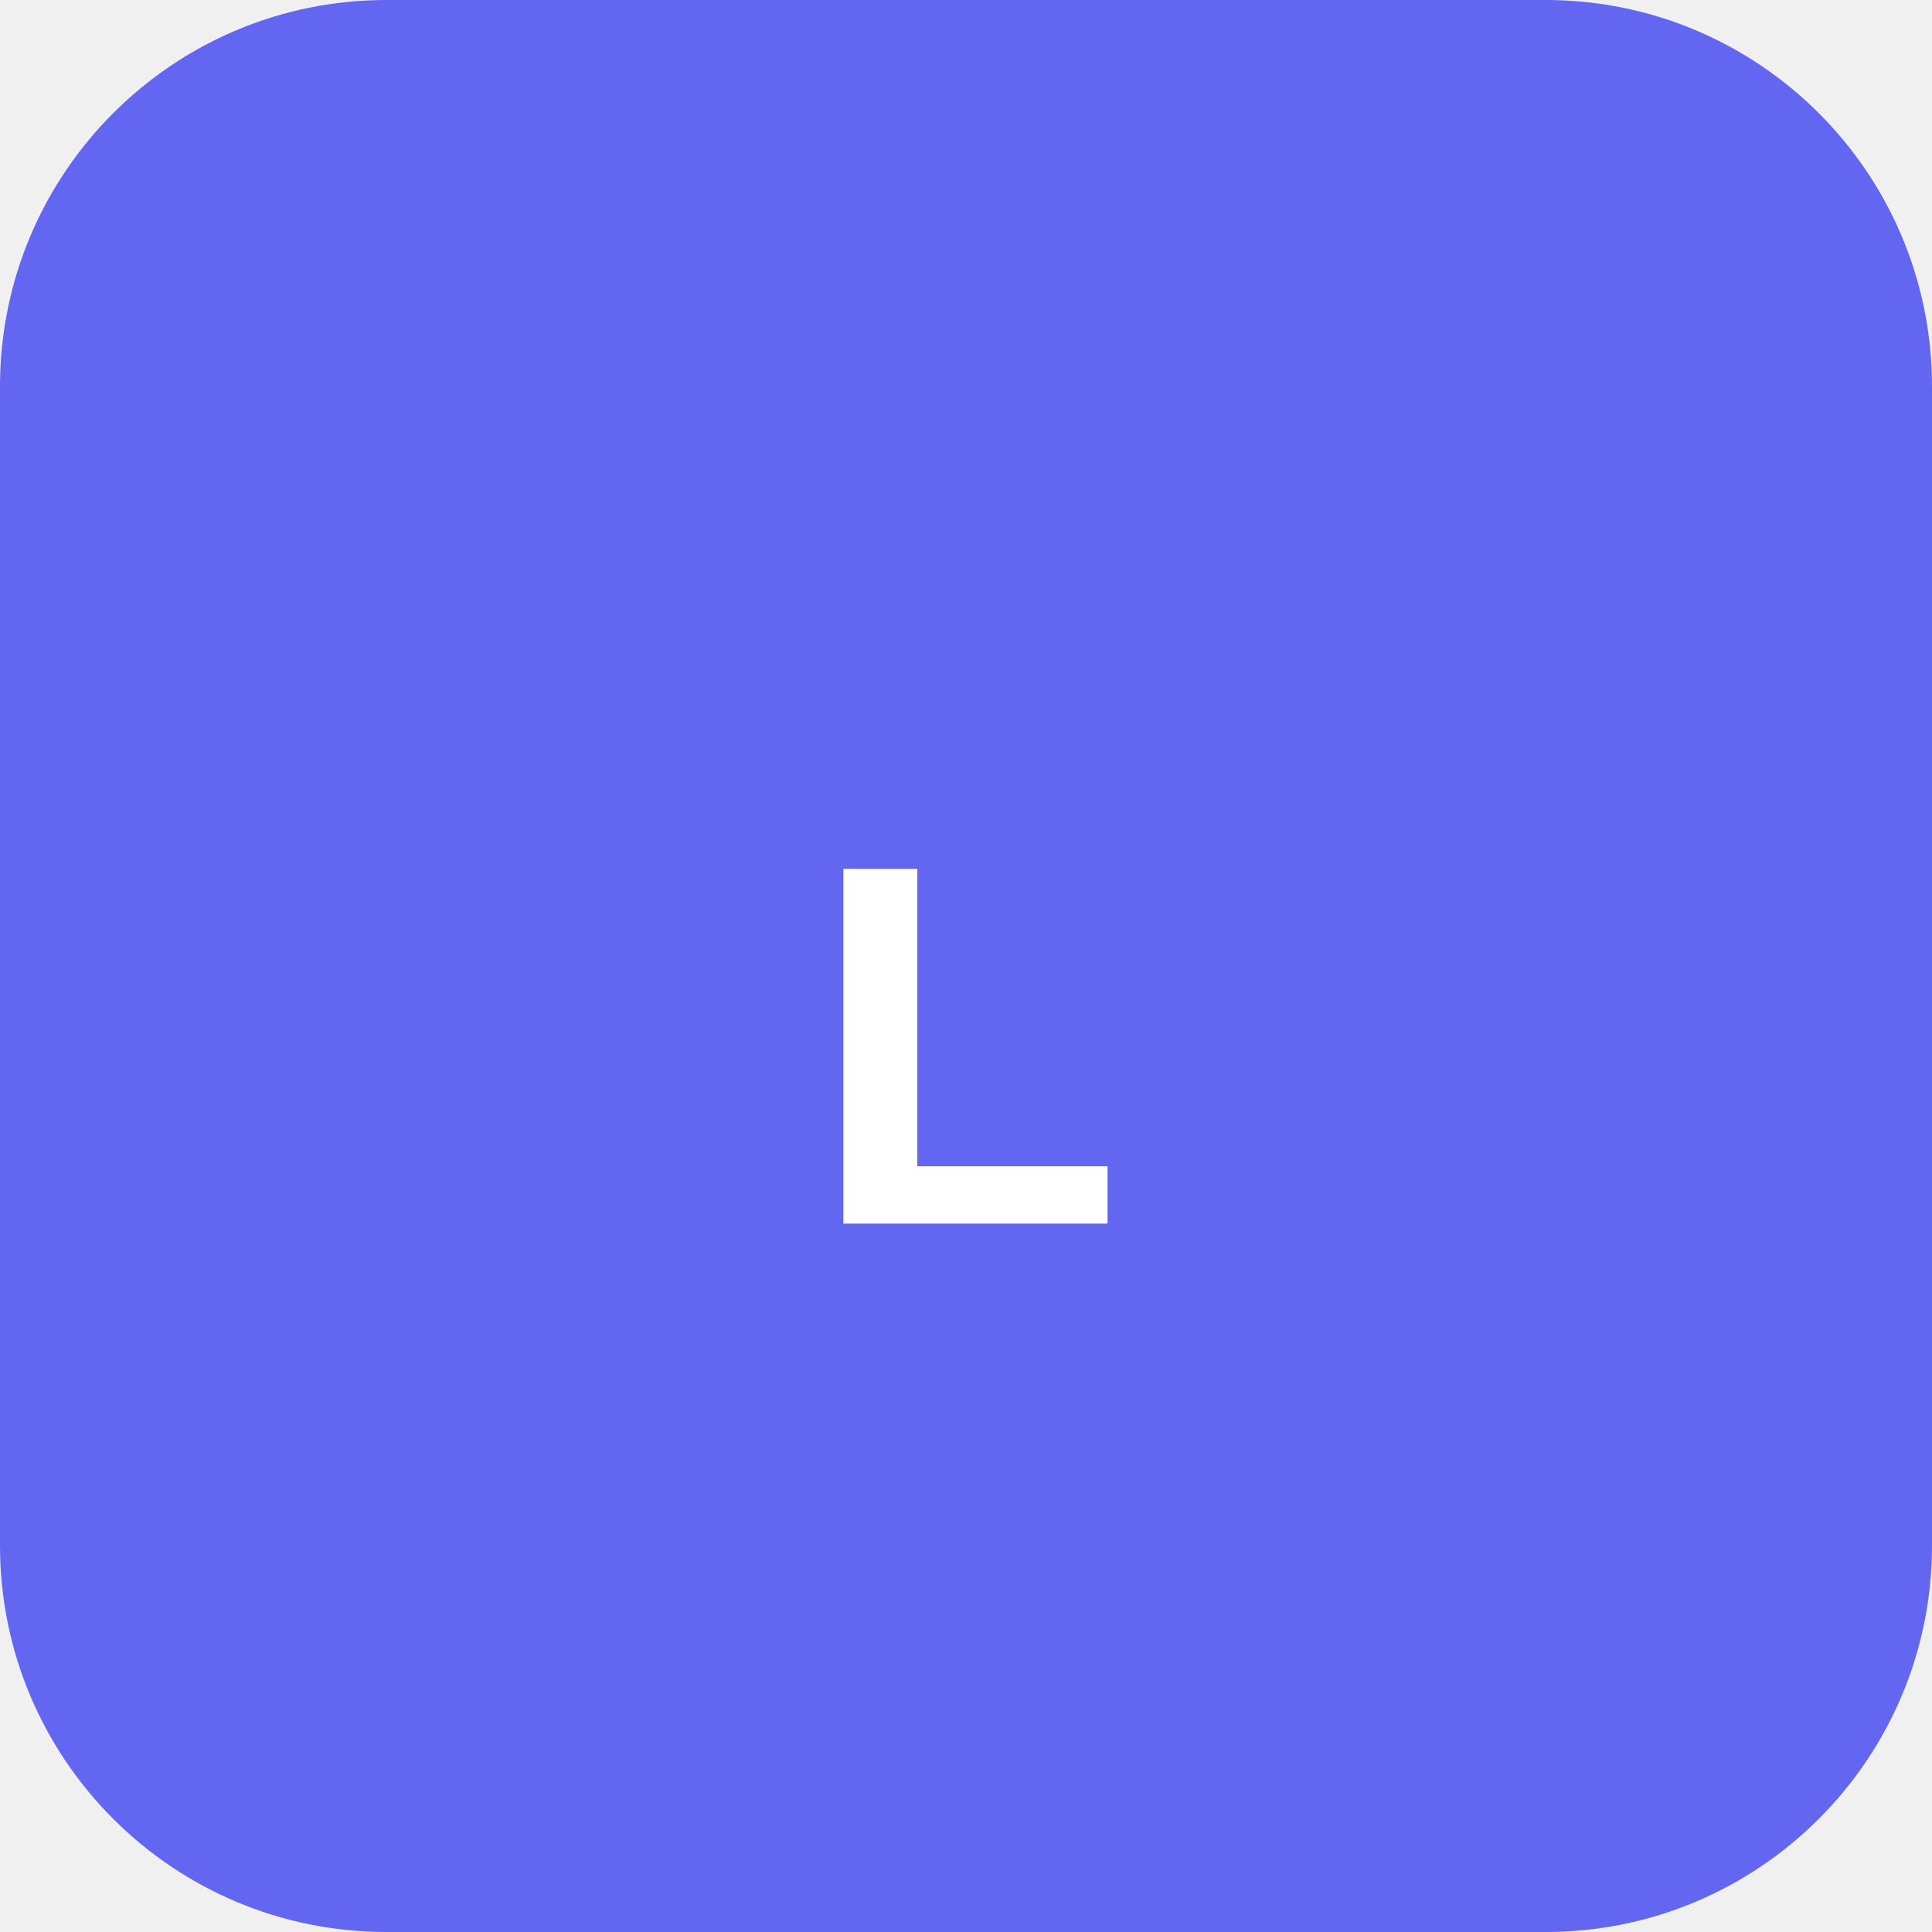
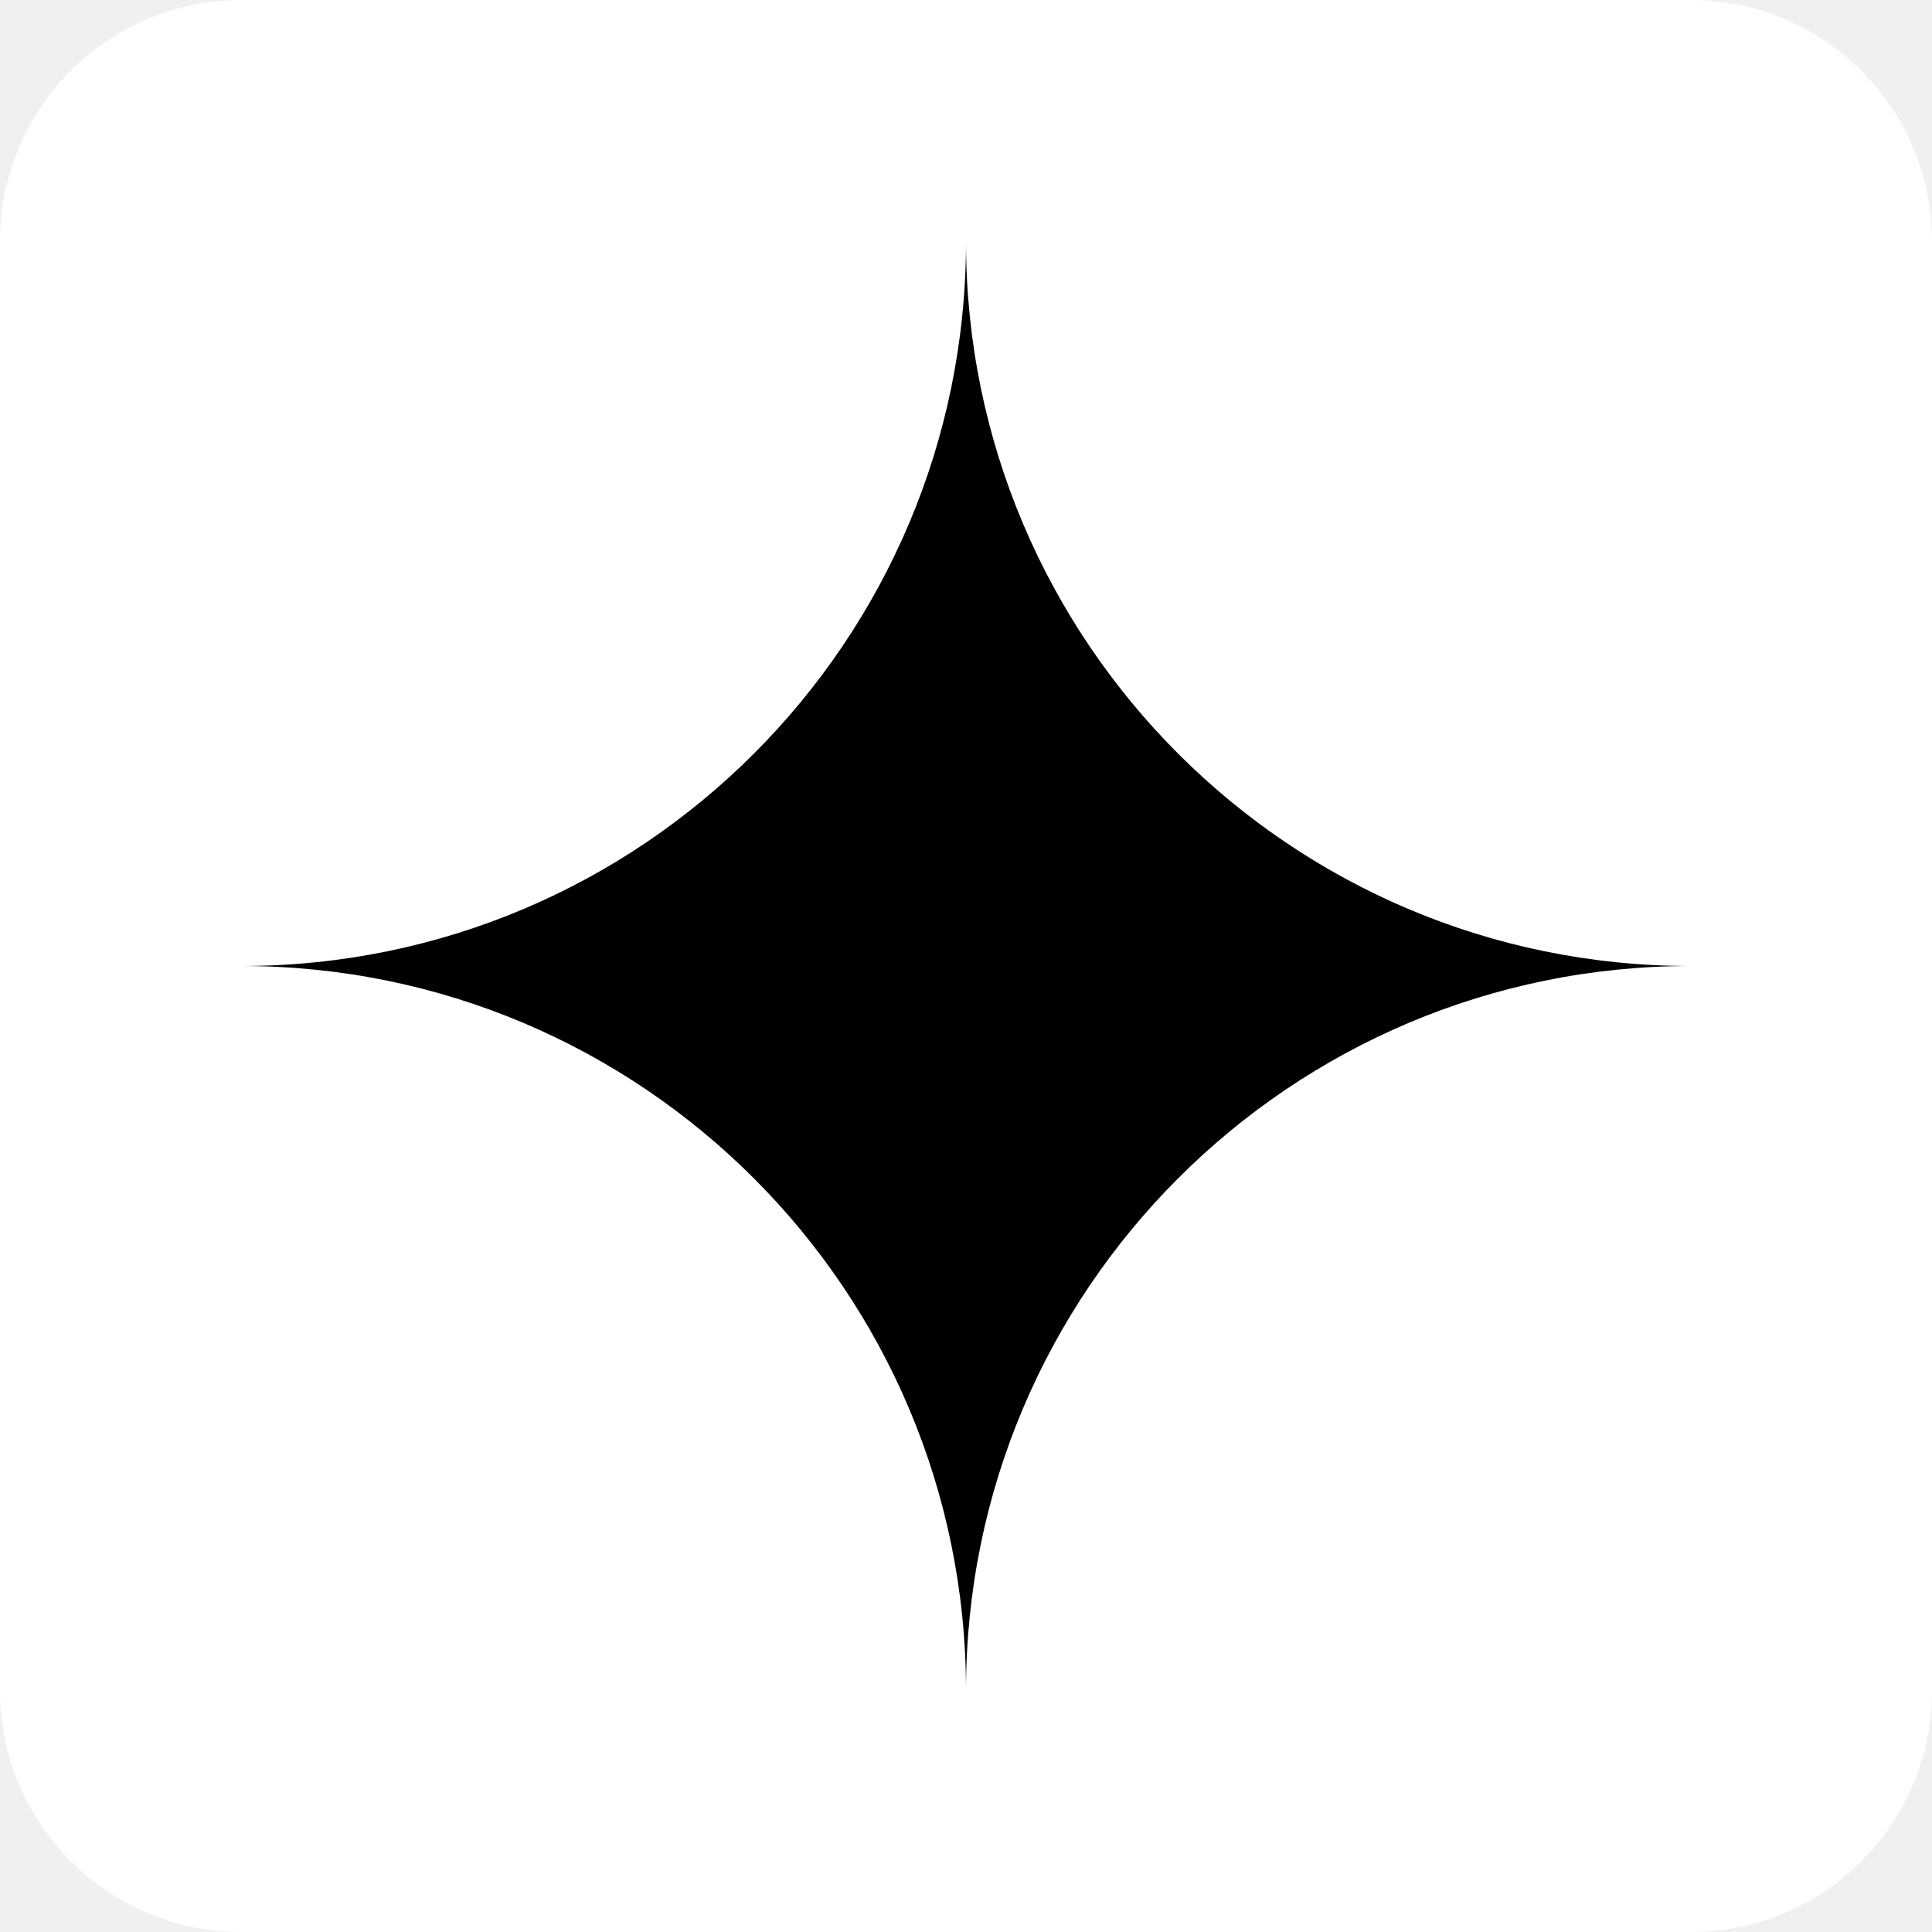
- <svg xmlns="http://www.w3.org/2000/svg" width="60" height="60" viewBox="0 0 60 60">
-   <rect width="60" height="60" rx="12" fill="#6366f1" />
-   <text x="30" y="38" text-anchor="middle" fill="white" font-family="Arial, sans-serif" font-size="16" font-weight="bold">L</text>
+ <svg xmlns="http://www.w3.org/2000/svg" viewBox="0 0 256 256">
+   <rect fill="#fff" width="256" height="256" rx="32" ry="32" />
+   <path fill="#000" d="M224,128c-53.01,0-96-42.99-96-96,0,53.01-42.99,96-96,96,53.01,0,96,42.99,96,96,0-53.01,42.99-96,96-96" />
</svg>
